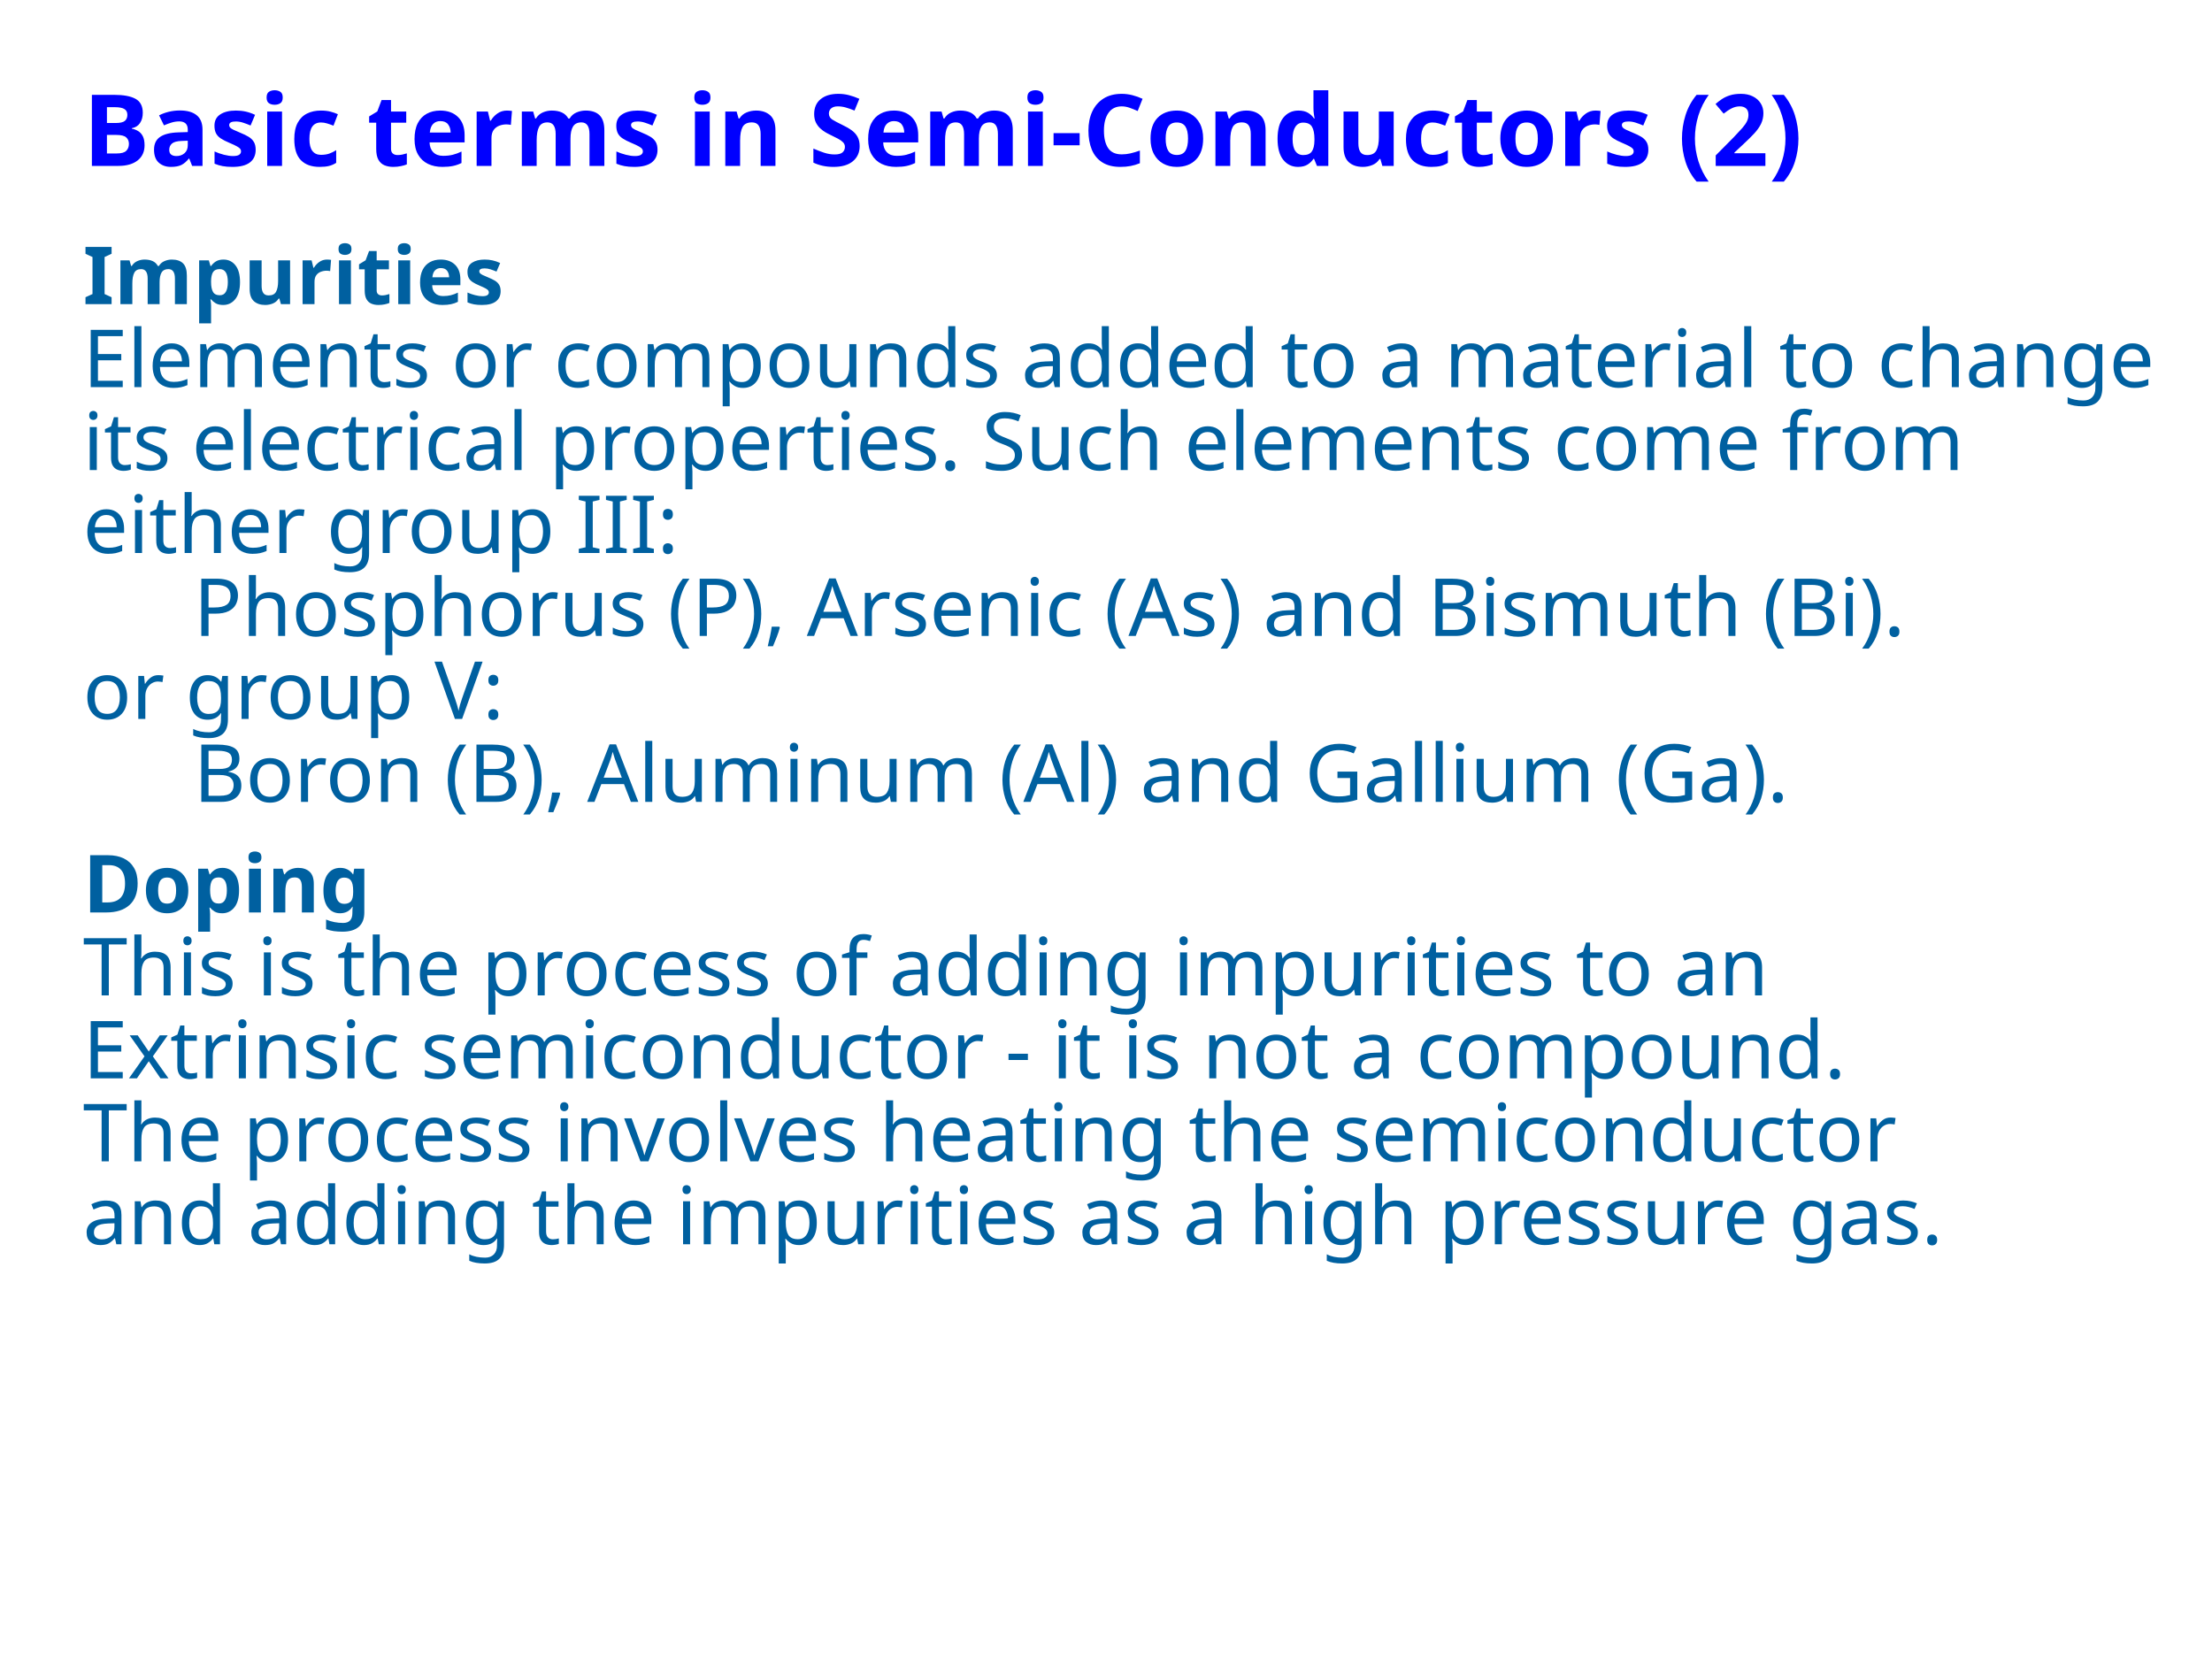
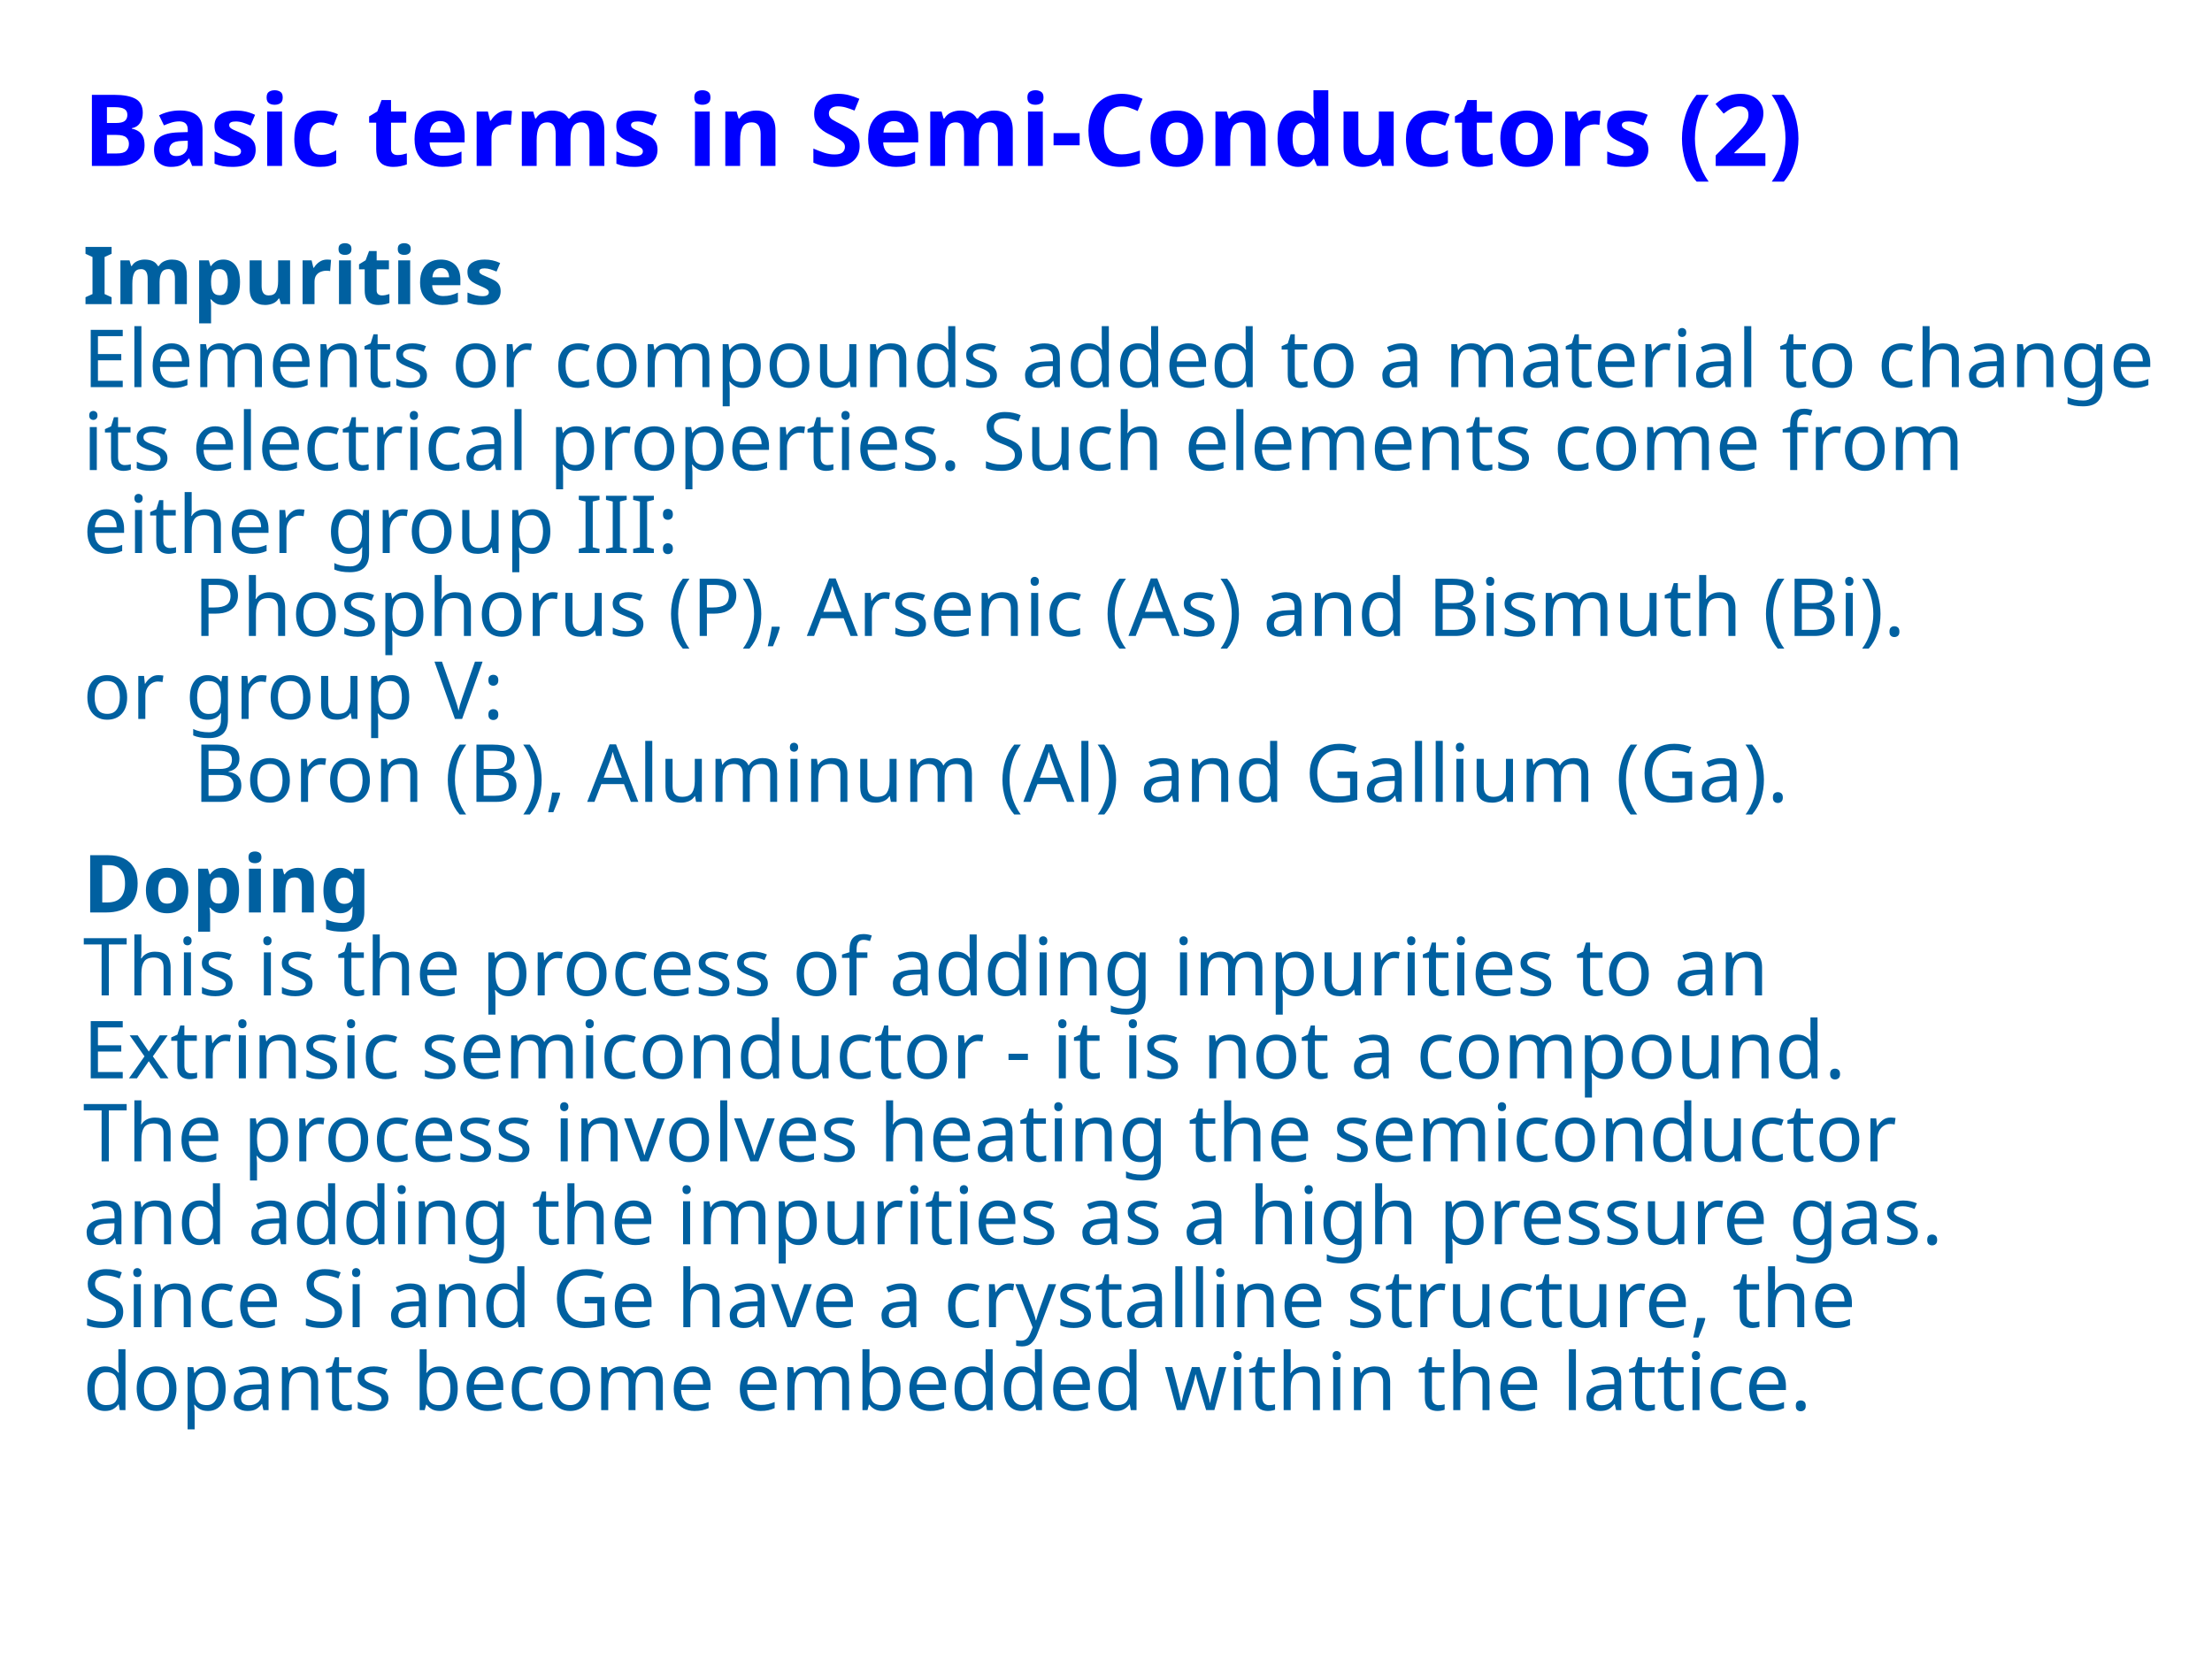
<svg xmlns="http://www.w3.org/2000/svg" id="svg1" version="1.1" viewBox="0 0 800 600" width="800" height="600" preserveAspectRatio="xMidYMid" fill-rule="evenodd">
  <defs>
    </defs>
  <g id="page1">
    <g id="layer1" style="display:inline">
      <rect id="white_background" x="0" y="0" width="800" height="600" fill="white">
            </rect>
    </g>
    <g id="layer2" style="display:inline">
      <text font-family="Ubuntu" font-size="36" font-weight="bold" fill="#0000ff">
        <tspan x="30" y="60">Basic terms in Semi-Conductors (2)</tspan>
      </text>
      <text font-family="Ubuntu" font-size="29" font-weight="norm" fill="#0060a0">
        <tspan x="30" y="110" font-weight="bold">Impurities</tspan>
        <tspan x="30" y="140">Elements or compounds added to a material to change</tspan>
        <tspan x="30" y="170">its electrical properties. Such elements come from</tspan>
        <tspan x="30" y="200">either group III:</tspan>
        <tspan x="70" y="230">Phosphorus (P), Arsenic (As) and Bismuth (Bi).</tspan>
        <tspan x="30" y="260">or group V:</tspan>
        <tspan x="70" y="290">Boron (B), Aluminum (Al) and Gallium (Ga).</tspan>
        <tspan x="30" y="330" font-weight="bold">Doping</tspan>
        <tspan x="30" y="360">This is the process of adding impurities to an</tspan>
        <tspan x="30" y="390">Extrinsic semiconductor - it is not a compound.</tspan>
        <tspan x="30" y="420">The process involves heating the semiconductor</tspan>
        <tspan x="30" y="450">and adding the impurities as a high pressure gas.</tspan>
+         <tspan x="30" y="480">Since Si and Ge have a crystalline structure, the</tspan>
+         <tspan x="30" y="510">dopants become embedded within the lattice.</tspan>
      </text>
    </g>
  </g>
</svg>
